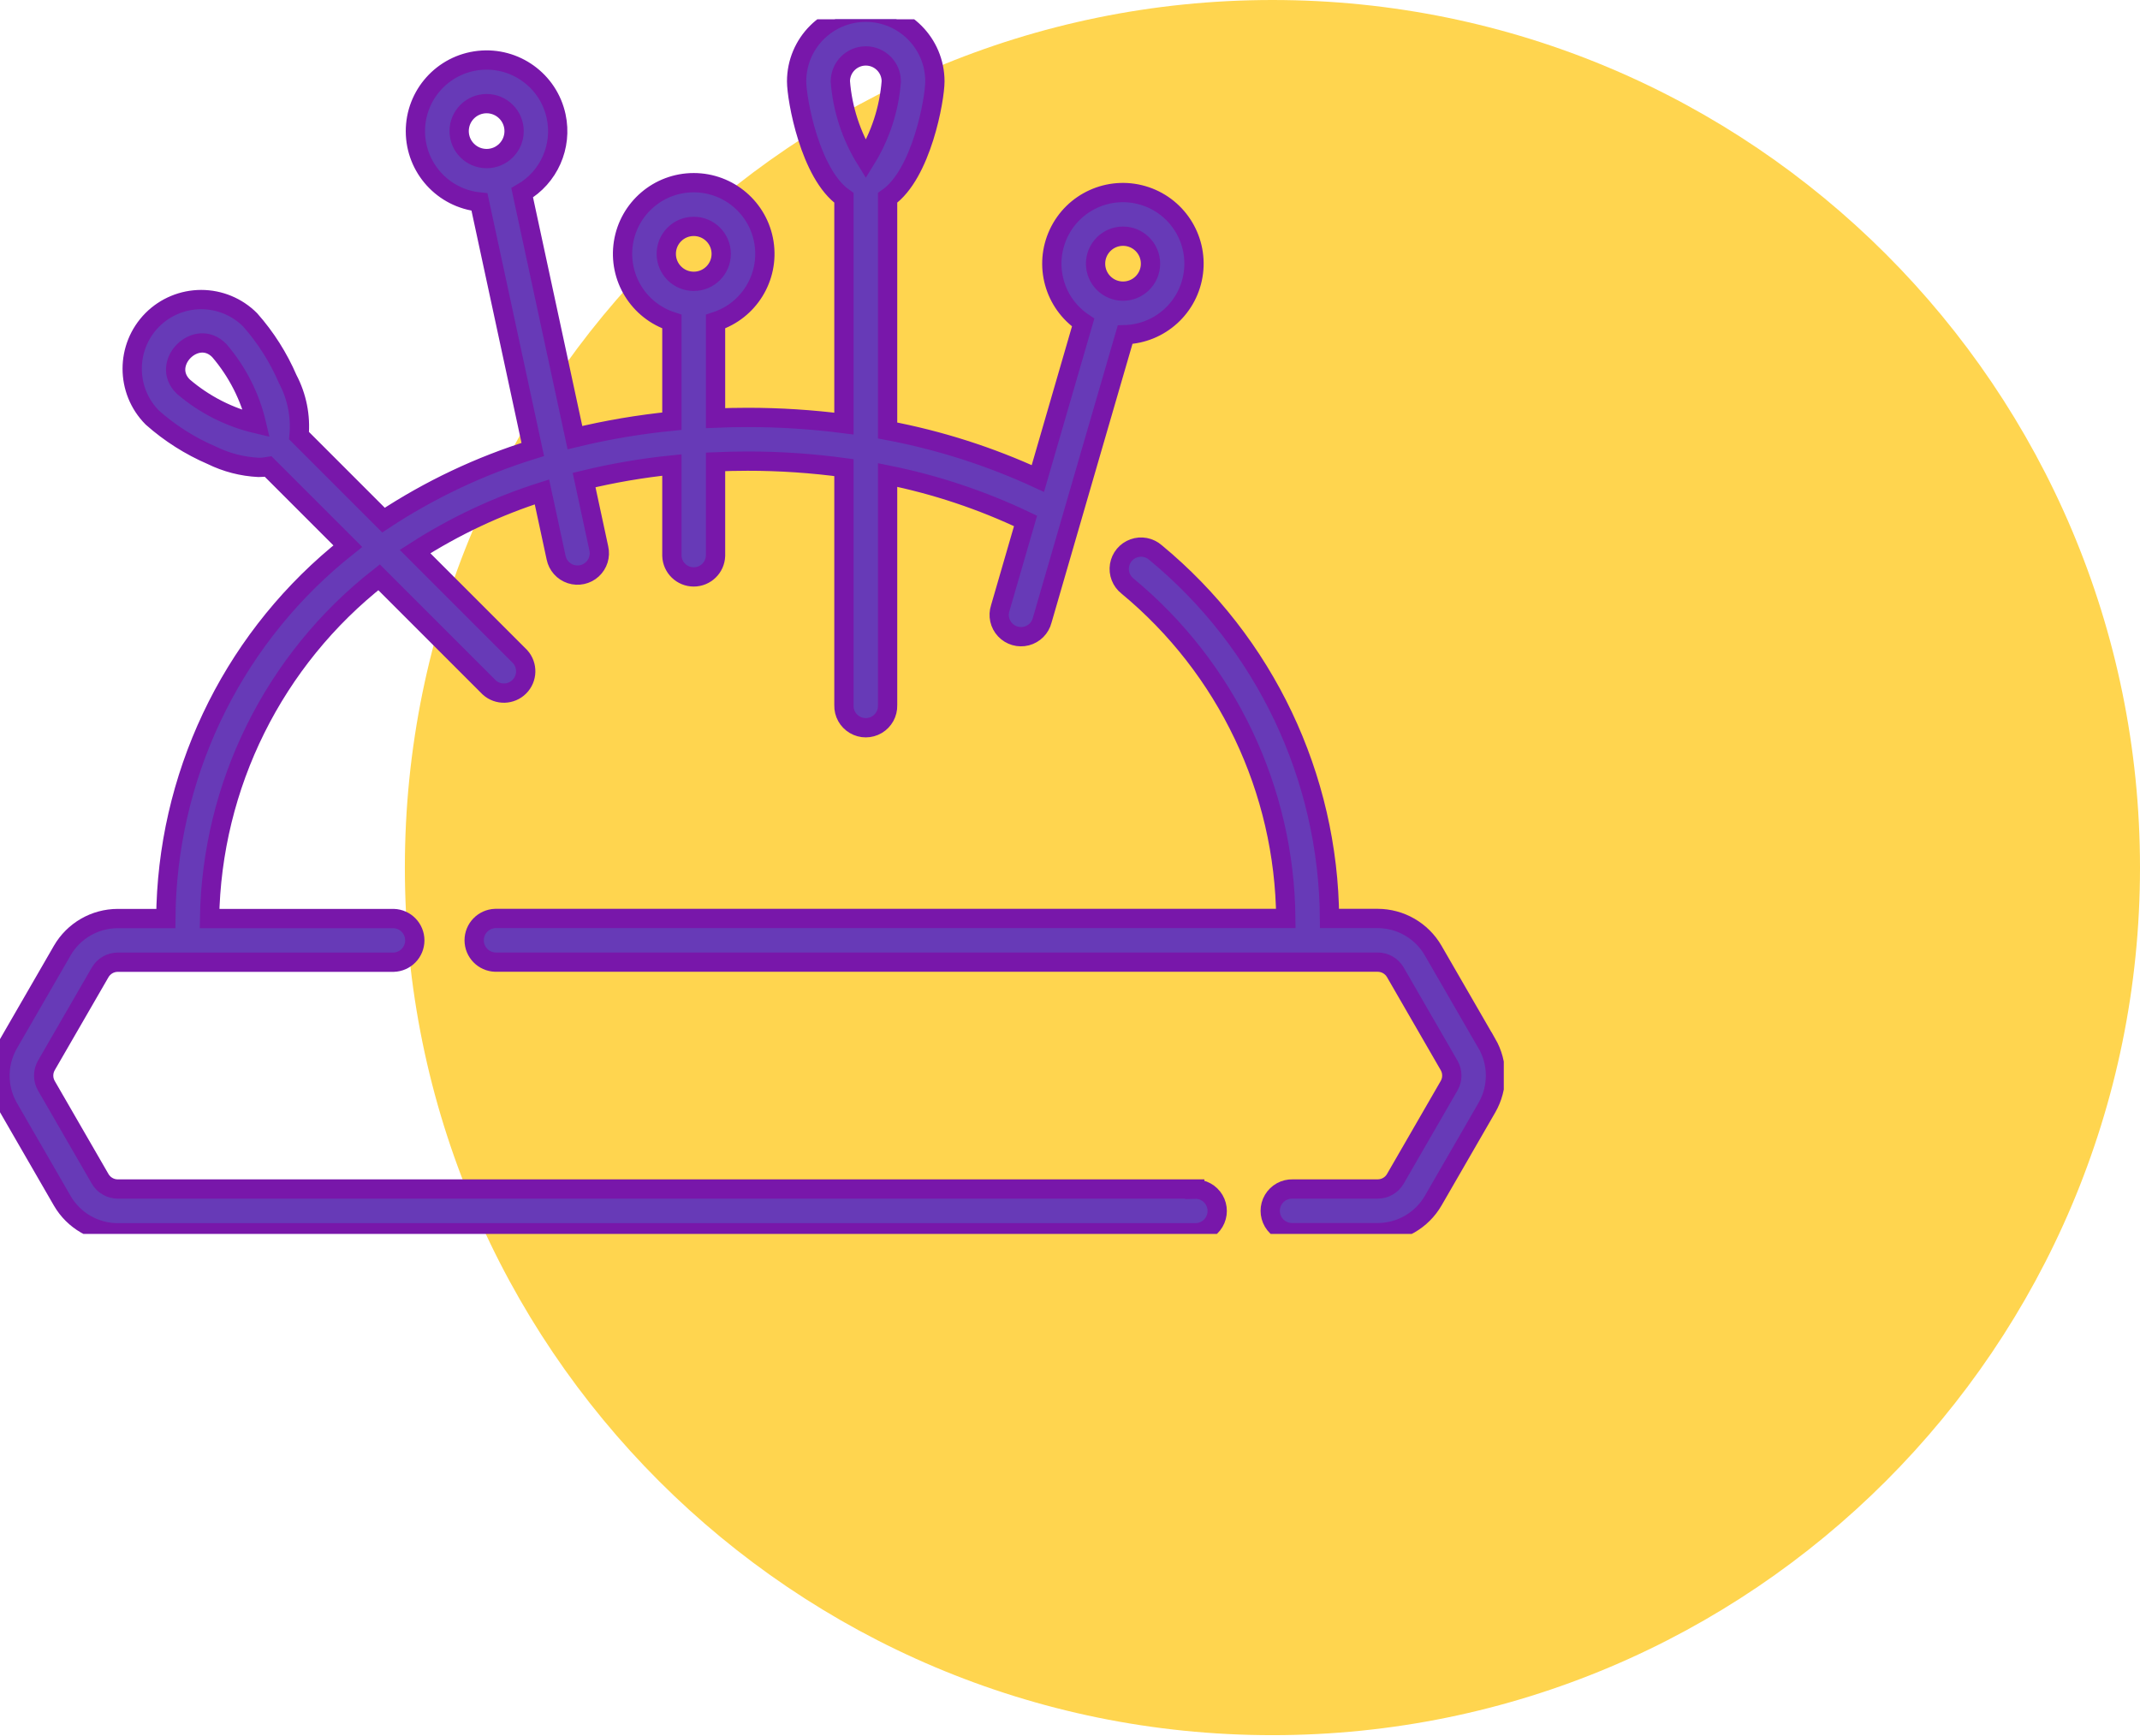
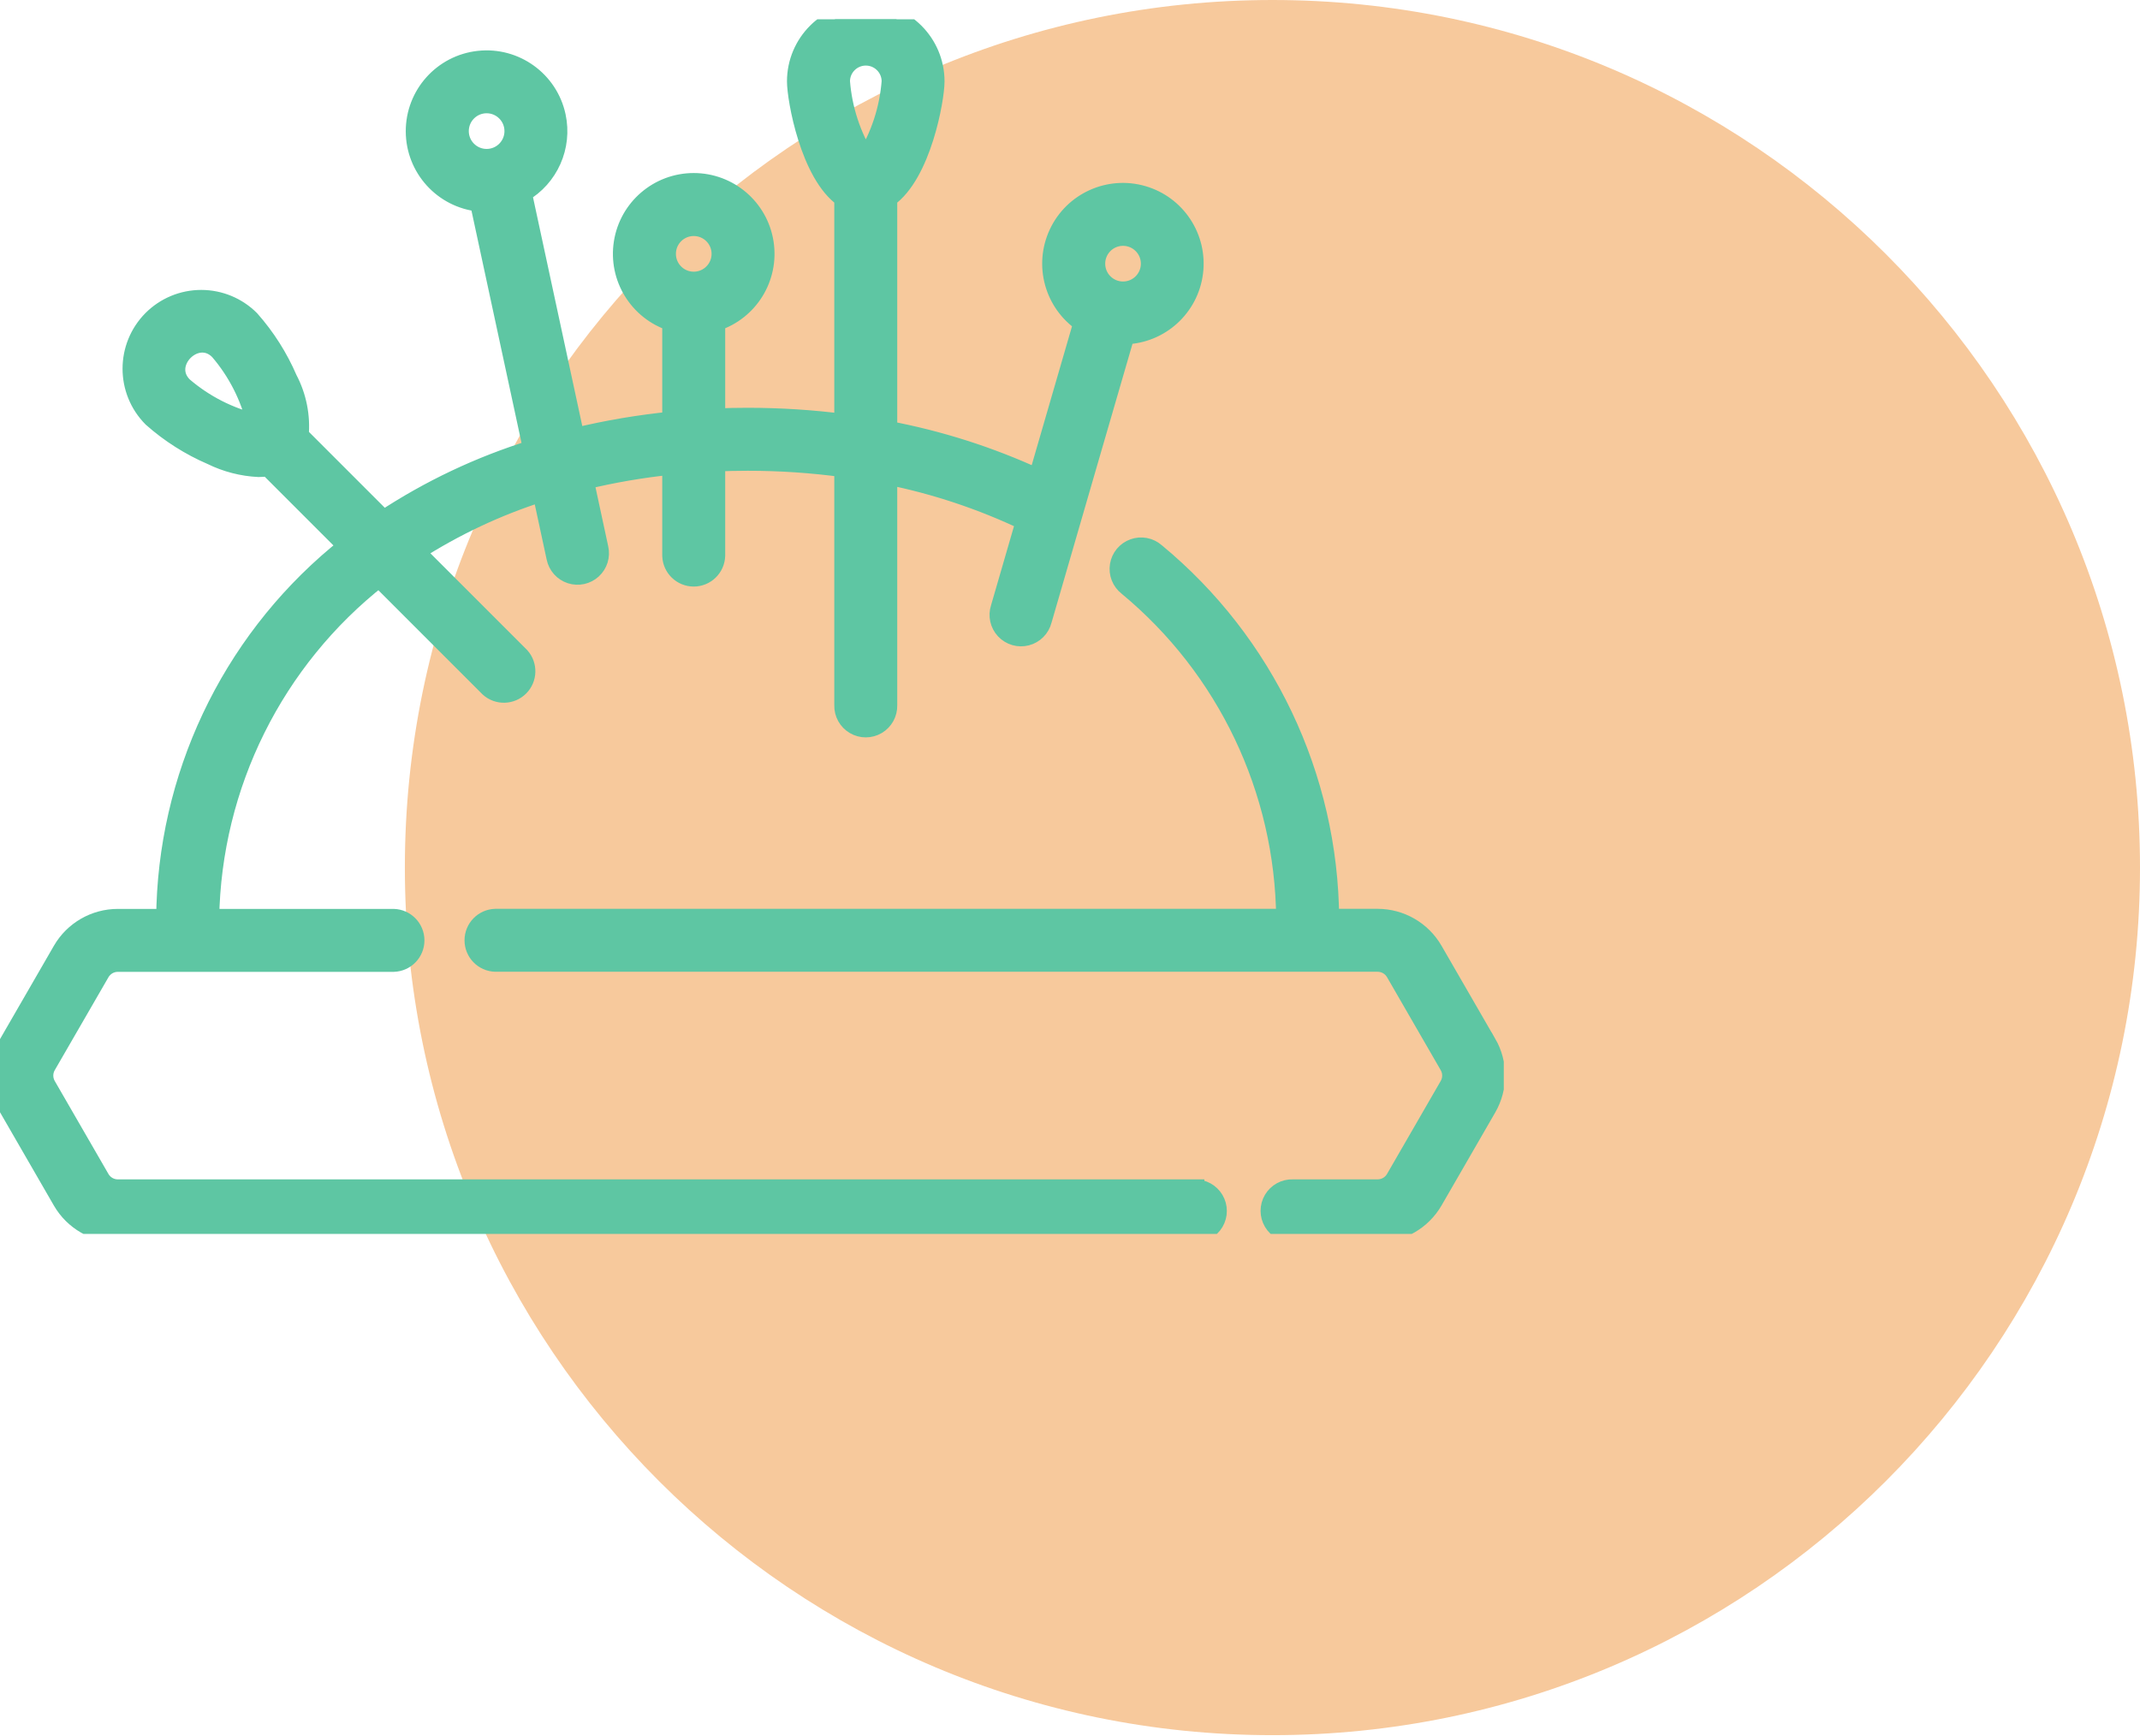
<svg xmlns="http://www.w3.org/2000/svg" width="111" height="90" viewBox="0 0 111 90">
  <defs>
    <clipPath id="clip-path">
-       <rect id="Rectángulo_25750" data-name="Rectángulo 25750" width="78" height="63" transform="translate(0 0.426)" fill="#673ab7" stroke="#7817aa" stroke-width="1" />
+       <rect id="Rectángulo_25750" data-name="Rectángulo 25750" width="78" height="63" transform="translate(0 0.426)" fill="#5ec6a3" stroke="#5ec6a3" stroke-width="1" />
    </clipPath>
  </defs>
-   <g id="Grupo_1068228" data-name="Grupo 1068228" transform="translate(-218 -1888)">
-     <circle id="Elipse_1793" data-name="Elipse 1793" cx="45" cy="45" r="45" transform="translate(239 1888)" fill="#ffd54f" />
-     <g id="Grupo_38830" data-name="Grupo 38830" transform="translate(113 1623.684)">
+   <g id="Grupo_1204754" data-name="Grupo 1204754" transform="translate(-218 -1215)">
+     <circle id="Elipse_1793" data-name="Elipse 1793" cx="45" cy="45" r="45" transform="translate(239 1215)" fill="#f7c99c" />
+     <g id="Grupo_38830" data-name="Grupo 38830" transform="translate(113 950.684)">
      <g id="Grupo_38831" data-name="Grupo 38831" transform="translate(105 264.89)">
        <g id="Grupo_38830-2" data-name="Grupo 38830" transform="translate(0 0)" clip-path="url(#clip-path)">
-           <path id="Trazado_67682" data-name="Trazado 67682" d="M279.161,428.359l-2.787-4.826a3.333,3.333,0,0,0-2.878-1.661H271a24.835,24.835,0,0,0-9.028-18.981,1.133,1.133,0,1,0-1.448,1.742,22.631,22.631,0,0,1,8.209,17.239h-41a1.133,1.133,0,0,0,0,2.265H273.5a1.06,1.06,0,0,1,.915.529l2.787,4.826a1.058,1.058,0,0,1,0,1.057l-2.787,4.827a1.059,1.059,0,0,1-.915.528h-4.409a1.133,1.133,0,1,0,0,2.265H273.5a3.331,3.331,0,0,0,2.878-1.661l2.787-4.827a3.336,3.336,0,0,0,0-3.323Zm0,0" transform="translate(-202.039 -374.807)" fill="#673ab7" stroke="#7817aa" stroke-width="1" />
-           <path id="Trazado_67683" data-name="Trazado 67683" d="M166.97,326.235H111.109a1.06,1.06,0,0,1-.915-.529l-2.787-4.826a1.06,1.06,0,0,1,0-1.057L110.194,315a1.06,1.06,0,0,1,.915-.529h14.308a1.133,1.133,0,0,0,0-2.265h-9.547a22.957,22.957,0,0,1,8.793-17.7l5.717,5.717a1.133,1.133,0,0,0,1.6-1.6l-5.451-5.451a27.647,27.647,0,0,1,6.582-3.095l.734,3.406a1.133,1.133,0,1,0,2.215-.477l-.763-3.544a34.042,34.042,0,0,1,4.554-.78v4.705a1.133,1.133,0,0,0,2.265,0v-4.87q.824-.035,1.665-.036a36.957,36.957,0,0,1,4.994.336v12.326a1.133,1.133,0,1,0,2.265,0V289.2a30.68,30.68,0,0,1,7.155,2.383l-1.311,4.519a1.133,1.133,0,1,0,2.175.631c.9-3.116,4.3-14.81,4.3-14.81a3.687,3.687,0,1,0-2.177-.63l-2.348,8.089a33.305,33.305,0,0,0-7.794-2.491V274.826c1.764-1.229,2.453-5.127,2.453-6.041a3.586,3.586,0,0,0-7.172,0c0,.914.689,4.812,2.454,6.041v11.707a39.285,39.285,0,0,0-4.995-.319q-.837,0-1.664.035v-5.007a3.691,3.691,0,1,0-2.265,0v5.167a36.668,36.668,0,0,0-5.029.853l-2.736-12.7a3.688,3.688,0,0,0,1.761-3.971,3.691,3.691,0,1,0-3.976,4.449l2.765,12.836a30.414,30.414,0,0,0-7.743,3.664l-4.381-4.381a5.252,5.252,0,0,0-.586-2.931,11.507,11.507,0,0,0-1.952-3.076,3.584,3.584,0,0,0-5.072,0,3.6,3.6,0,0,0,0,5.071,11.474,11.474,0,0,0,3.076,1.953,6.224,6.224,0,0,0,2.435.63,2.771,2.771,0,0,0,.5-.043l4.128,4.128q-.273.217-.539.44a24.848,24.848,0,0,0-8.9,18.875h-2.494a3.332,3.332,0,0,0-2.878,1.662l-2.787,4.827a3.336,3.336,0,0,0,0,3.323l2.787,4.827a3.331,3.331,0,0,0,2.878,1.661H166.97a1.133,1.133,0,1,0,0-2.265Zm-17.06-58.771a1.322,1.322,0,0,1,1.321,1.321,9,9,0,0,1-1.321,4.045,8.993,8.993,0,0,1-1.321-4.045,1.322,1.322,0,0,1,1.321-1.321Zm-35.4,17.153c-1.232-1.192.676-3.1,1.868-1.868a8.988,8.988,0,0,1,1.925,3.793,8.988,8.988,0,0,1-3.793-1.925Zm27.9-6.887a1.425,1.425,0,1,1-1.425-1.425,1.425,1.425,0,0,1,1.425,1.425Zm-10.743-6.367a1.425,1.425,0,1,1-1.425-1.425,1.426,1.426,0,0,1,1.425,1.425Zm33.01,6.876a1.425,1.425,0,1,1-1.426-1.425,1.426,1.426,0,0,1,1.426,1.425Zm0,0" transform="translate(-105.001 -265.137)" fill="#673ab7" stroke="#7817aa" stroke-width="1" />
+           <path id="Trazado_67682" data-name="Trazado 67682" d="M279.161,428.359l-2.787-4.826a3.333,3.333,0,0,0-2.878-1.661H271a24.835,24.835,0,0,0-9.028-18.981,1.133,1.133,0,1,0-1.448,1.742,22.631,22.631,0,0,1,8.209,17.239h-41a1.133,1.133,0,0,0,0,2.265H273.5a1.06,1.06,0,0,1,.915.529l2.787,4.826a1.058,1.058,0,0,1,0,1.057l-2.787,4.827a1.059,1.059,0,0,1-.915.528h-4.409a1.133,1.133,0,1,0,0,2.265H273.5a3.331,3.331,0,0,0,2.878-1.661l2.787-4.827a3.336,3.336,0,0,0,0-3.323Zm0,0" transform="translate(-202.039 -374.807)" fill="#5ec6a3" stroke="#5ec6a3" stroke-width="1" />
+           <path id="Trazado_67683" data-name="Trazado 67683" d="M166.97,326.235H111.109a1.06,1.06,0,0,1-.915-.529l-2.787-4.826a1.06,1.06,0,0,1,0-1.057L110.194,315a1.06,1.06,0,0,1,.915-.529h14.308a1.133,1.133,0,0,0,0-2.265h-9.547a22.957,22.957,0,0,1,8.793-17.7l5.717,5.717a1.133,1.133,0,0,0,1.6-1.6l-5.451-5.451a27.647,27.647,0,0,1,6.582-3.095l.734,3.406a1.133,1.133,0,1,0,2.215-.477l-.763-3.544a34.042,34.042,0,0,1,4.554-.78v4.705a1.133,1.133,0,0,0,2.265,0v-4.87q.824-.035,1.665-.036a36.957,36.957,0,0,1,4.994.336v12.326a1.133,1.133,0,1,0,2.265,0V289.2a30.68,30.68,0,0,1,7.155,2.383l-1.311,4.519a1.133,1.133,0,1,0,2.175.631c.9-3.116,4.3-14.81,4.3-14.81a3.687,3.687,0,1,0-2.177-.63l-2.348,8.089a33.305,33.305,0,0,0-7.794-2.491V274.826c1.764-1.229,2.453-5.127,2.453-6.041a3.586,3.586,0,0,0-7.172,0c0,.914.689,4.812,2.454,6.041v11.707a39.285,39.285,0,0,0-4.995-.319q-.837,0-1.664.035v-5.007a3.691,3.691,0,1,0-2.265,0v5.167a36.668,36.668,0,0,0-5.029.853l-2.736-12.7a3.688,3.688,0,0,0,1.761-3.971,3.691,3.691,0,1,0-3.976,4.449l2.765,12.836a30.414,30.414,0,0,0-7.743,3.664l-4.381-4.381a5.252,5.252,0,0,0-.586-2.931,11.507,11.507,0,0,0-1.952-3.076,3.584,3.584,0,0,0-5.072,0,3.6,3.6,0,0,0,0,5.071,11.474,11.474,0,0,0,3.076,1.953,6.224,6.224,0,0,0,2.435.63,2.771,2.771,0,0,0,.5-.043l4.128,4.128q-.273.217-.539.44a24.848,24.848,0,0,0-8.9,18.875h-2.494a3.332,3.332,0,0,0-2.878,1.662l-2.787,4.827a3.336,3.336,0,0,0,0,3.323l2.787,4.827a3.331,3.331,0,0,0,2.878,1.661H166.97a1.133,1.133,0,1,0,0-2.265Zm-17.06-58.771a1.322,1.322,0,0,1,1.321,1.321,9,9,0,0,1-1.321,4.045,8.993,8.993,0,0,1-1.321-4.045,1.322,1.322,0,0,1,1.321-1.321Zm-35.4,17.153c-1.232-1.192.676-3.1,1.868-1.868a8.988,8.988,0,0,1,1.925,3.793,8.988,8.988,0,0,1-3.793-1.925Zm27.9-6.887a1.425,1.425,0,1,1-1.425-1.425,1.425,1.425,0,0,1,1.425,1.425Zm-10.743-6.367a1.425,1.425,0,1,1-1.425-1.425,1.426,1.426,0,0,1,1.425,1.425Zm33.01,6.876a1.425,1.425,0,1,1-1.426-1.425,1.426,1.426,0,0,1,1.426,1.425Zm0,0" transform="translate(-105.001 -265.137)" fill="#5ec6a3" stroke="#5ec6a3" stroke-width="1" />
        </g>
      </g>
    </g>
  </g>
</svg>
